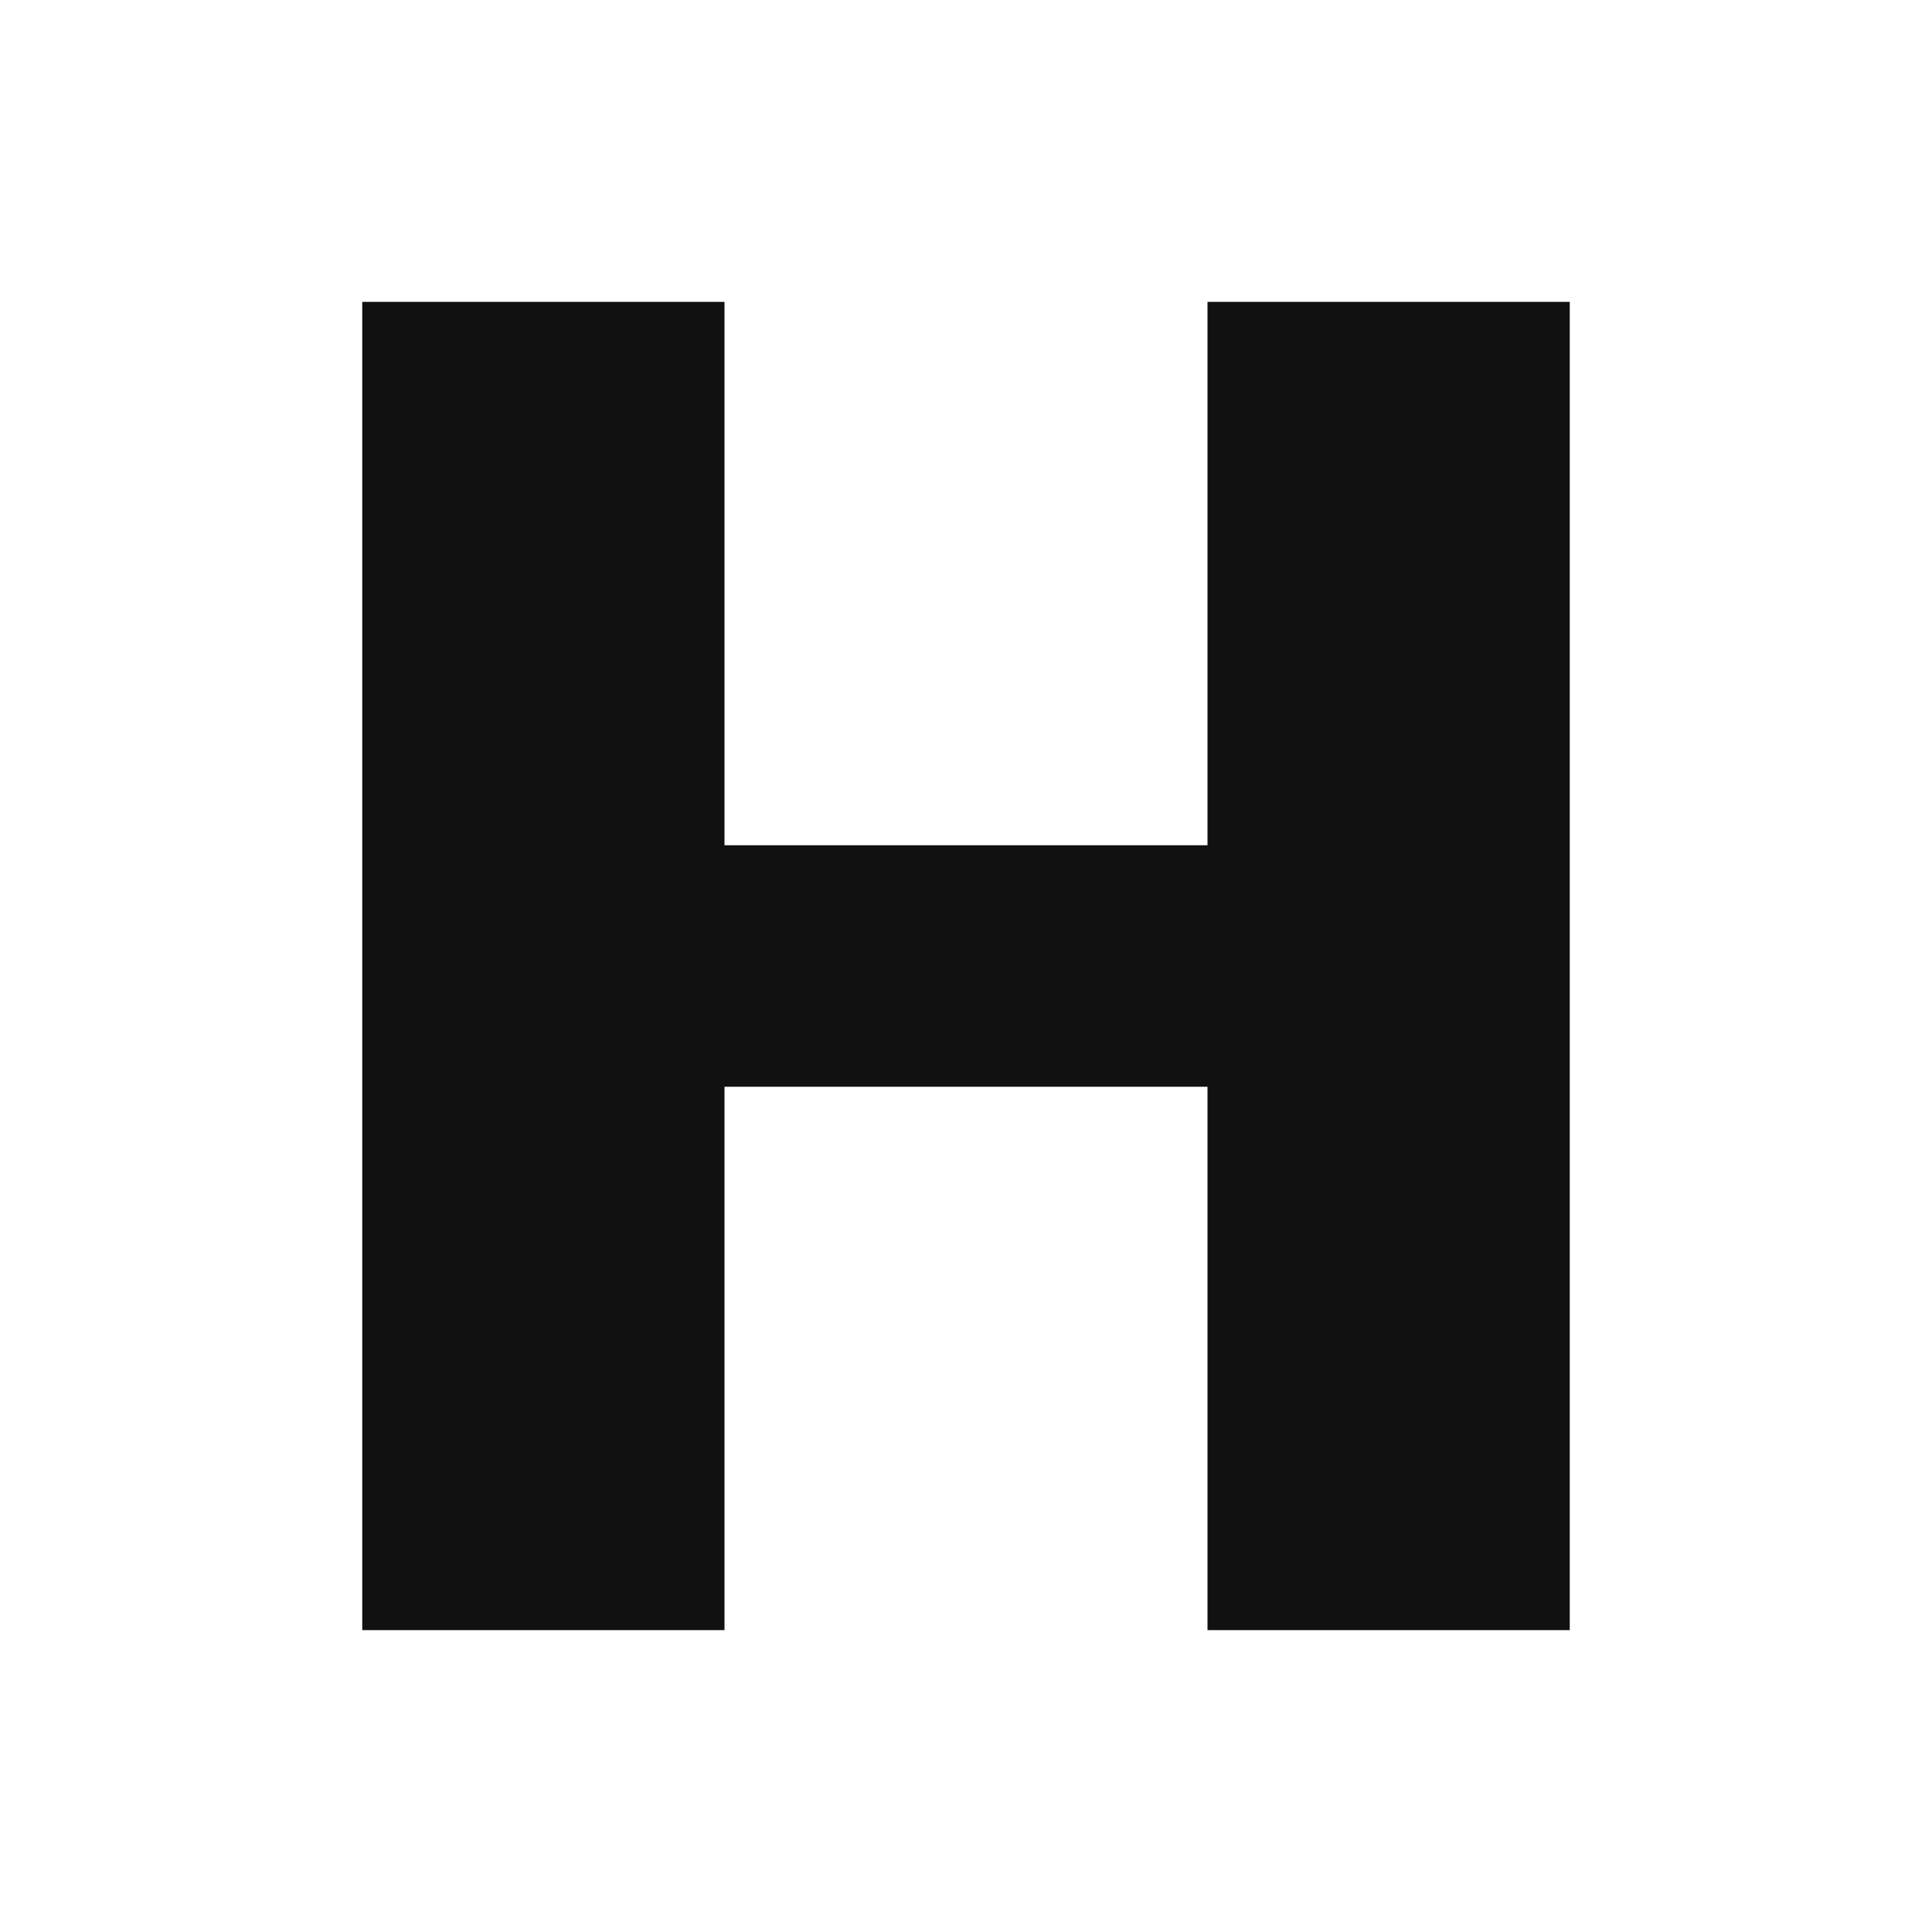
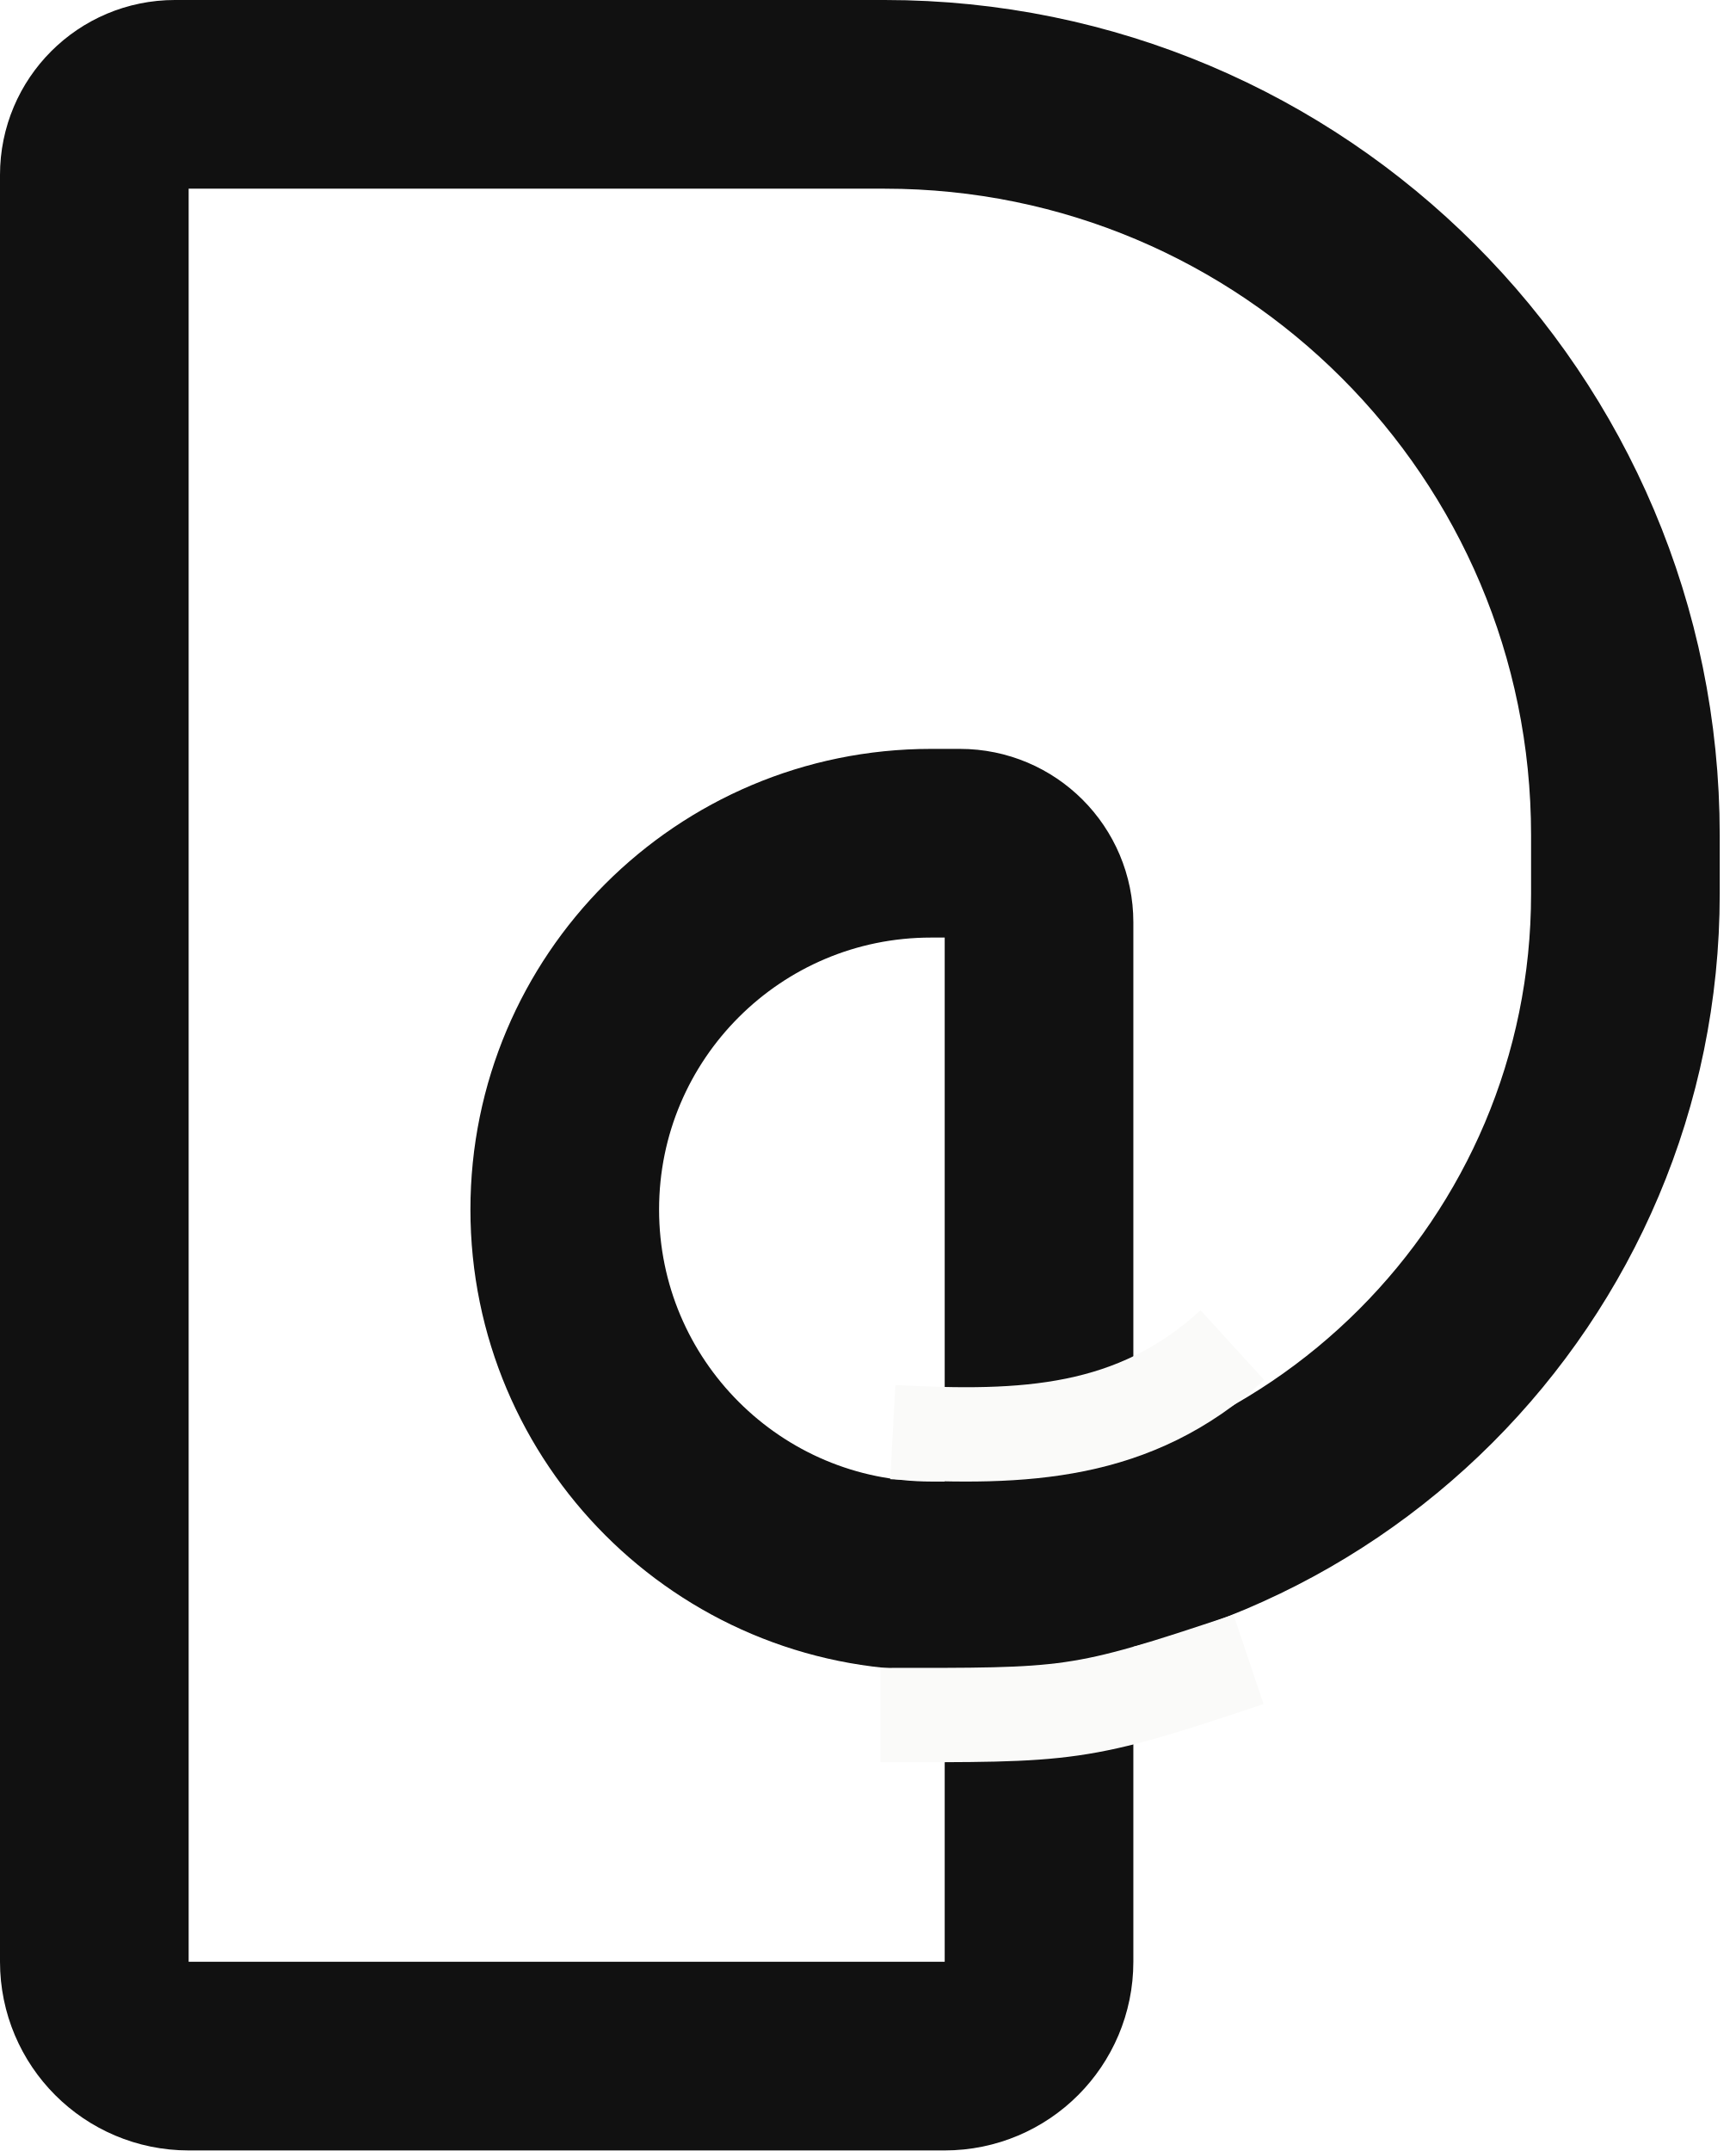
- <svg xmlns="http://www.w3.org/2000/svg" viewBox="0 0 32 32" role="img" aria-label="Font Studio">
+ <svg xmlns="http://www.w3.org/2000/svg" viewBox="0 0 92 114" role="img" aria-label="Patens">
  <style>
- 		path { fill: #111111; }
+ 		.main { stroke: #111111; fill: none; }
+ 		.notch { stroke: #fafaf9; fill: none; }
		@media (prefers-color-scheme: dark) {
- 			path { fill: #f5f5f5; }
+ 			.main { stroke: #fafaf9; }
+ 			.notch { stroke: #0c0a09; }
		}
	</style>
-   <path d="M6 5 H12 V14 H20 V5 H26 V27 H20 V18 H12 V27 H6 Z" />
+   <path class="main" stroke-width="10" d="M46.899 5H9.271C6.912 5 5 6.912 5 9.271V103.97C5 106.731 7.238 108.97 10 108.97H50.076C52.838 108.97 55.076 106.731 55.076 103.97V48.88C55.076 46.566 53.2 44.69 50.886 44.69H49.351C38.629 44.69 29.936 53.382 29.936 64.104C29.936 74.827 38.629 83.519 49.351 83.519H50.016C69.977 83.519 86.158 67.337 86.158 47.376L86.158 44.259C86.158 22.577 68.581 5 46.899 5Z" />
+   <path class="notch" stroke-width="5" d="M47.327 75.899C54.319 76.279 60.13 76.032 65.325 71.29" />
+   <path class="notch" stroke-width="5" d="M46.668 90.896C56.764 90.896 57.101 90.991 66.181 87.942" />
</svg>
